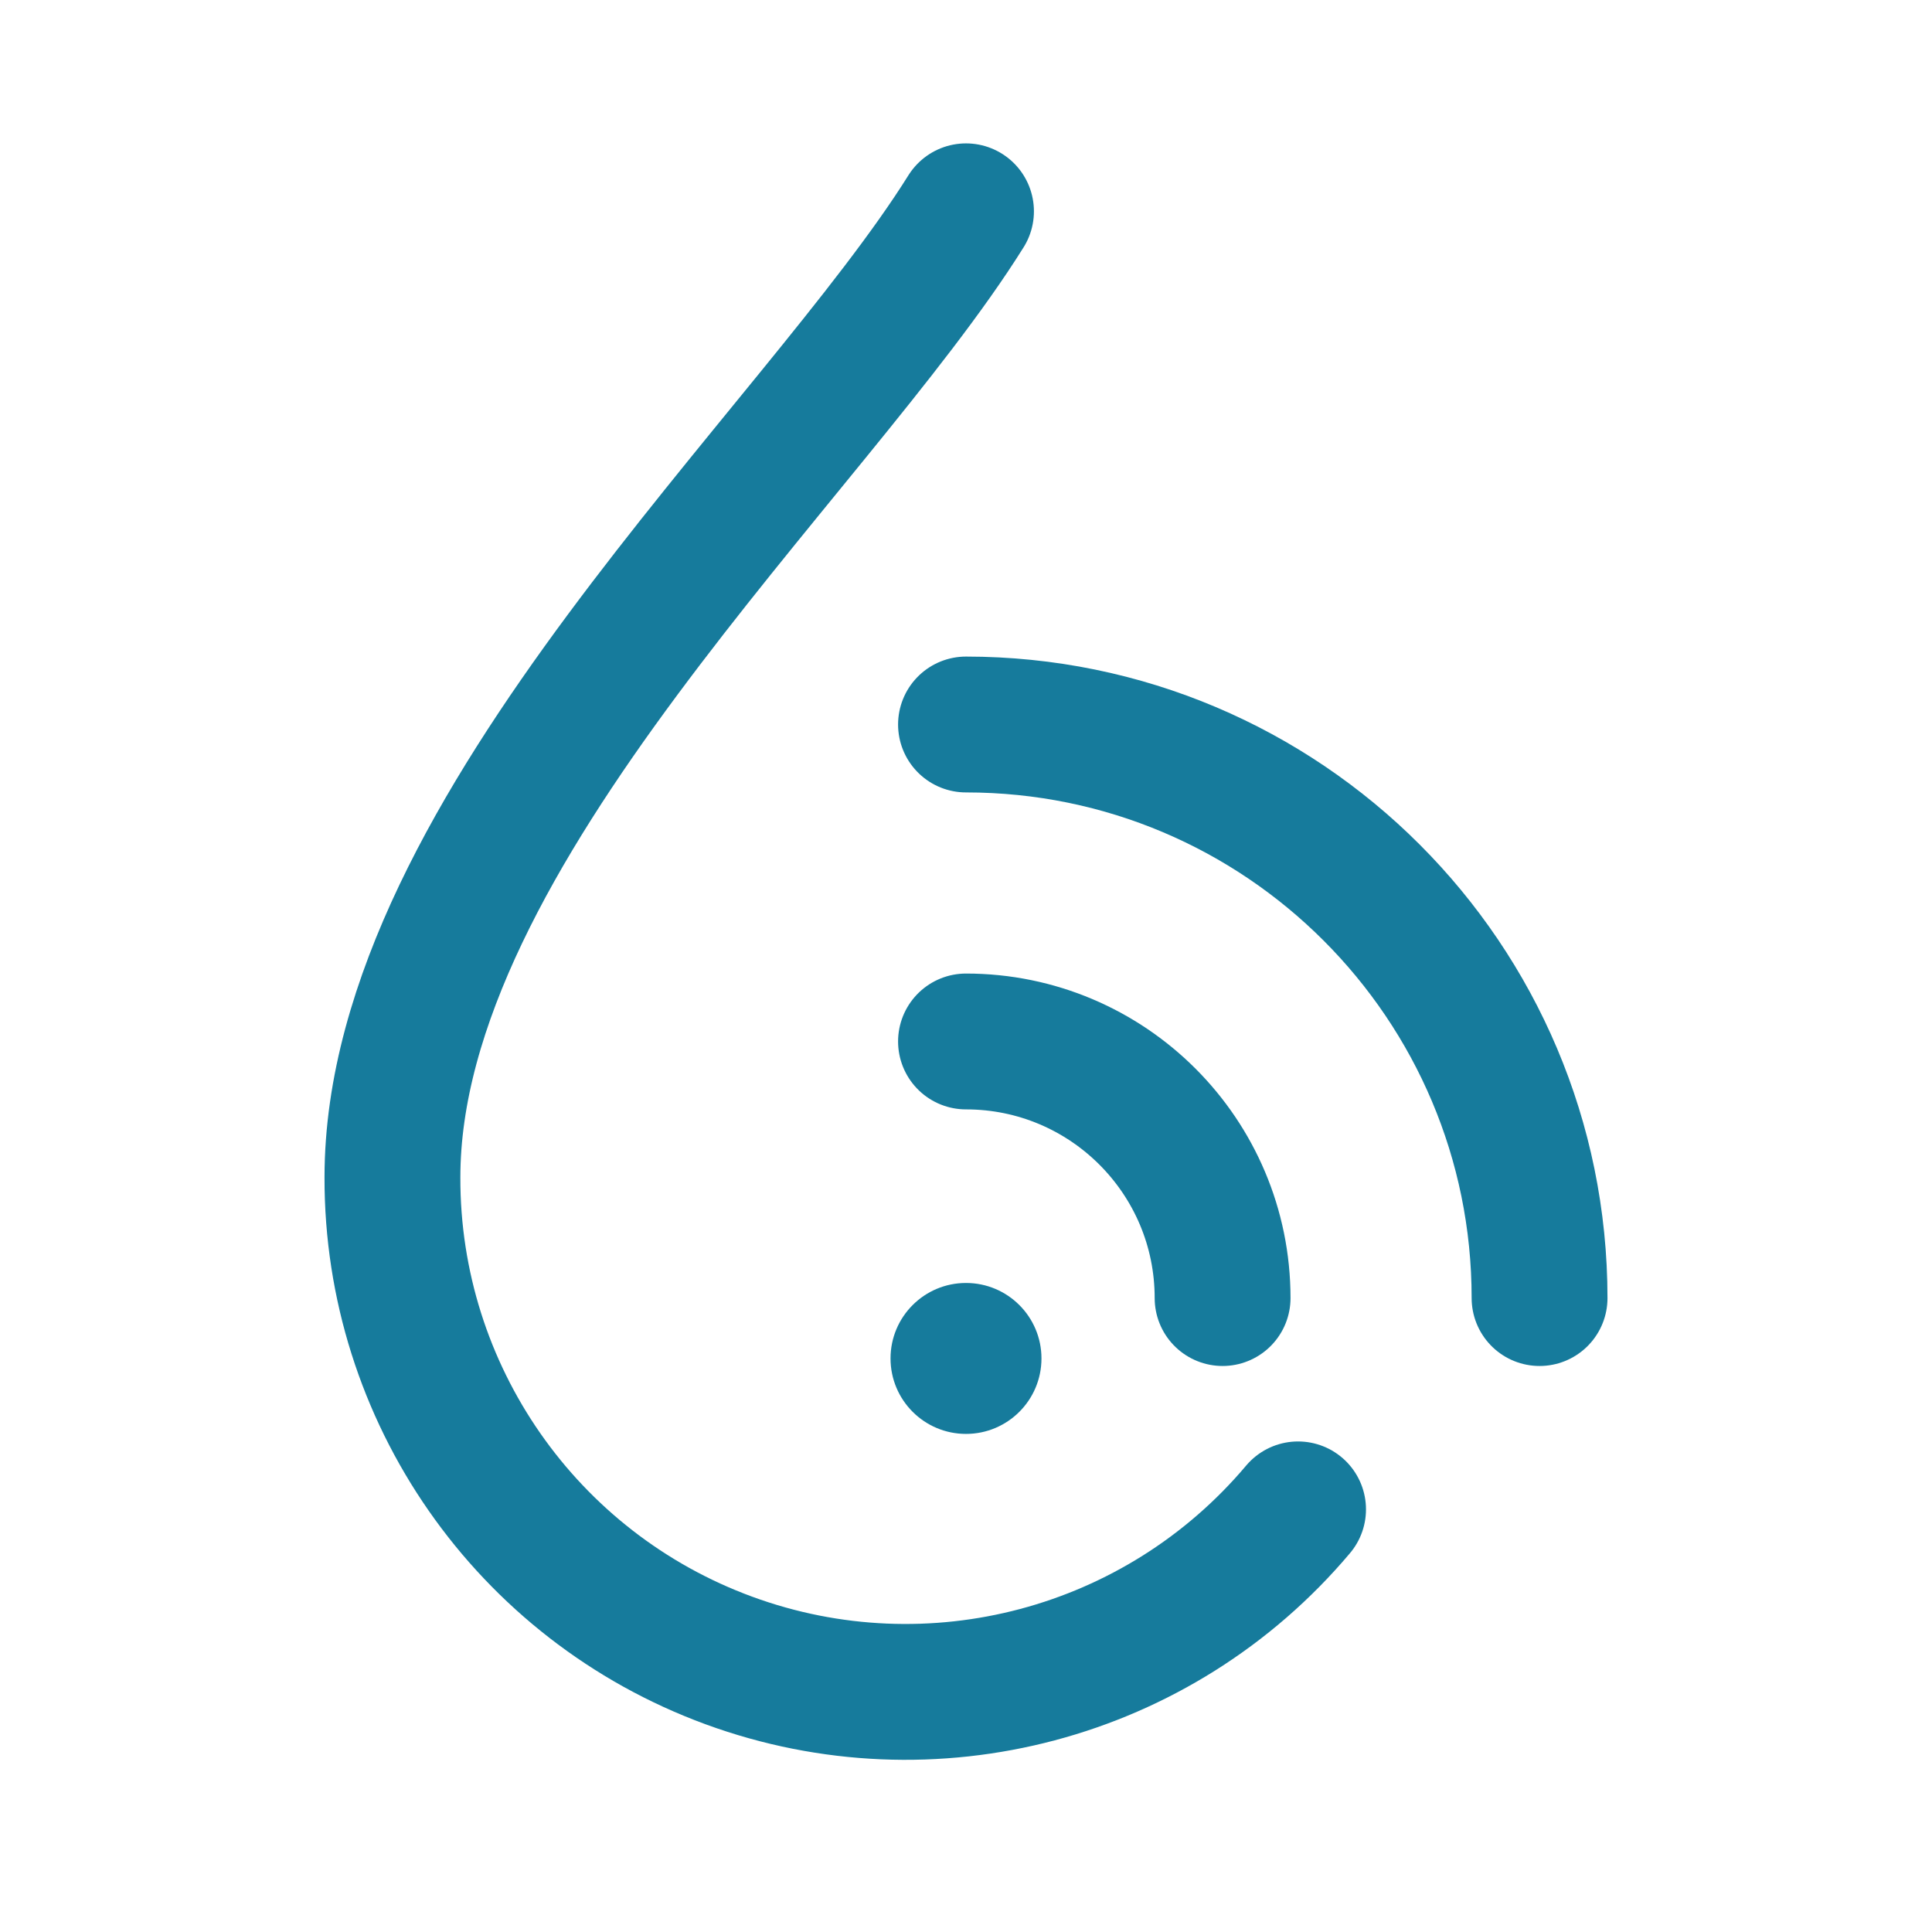
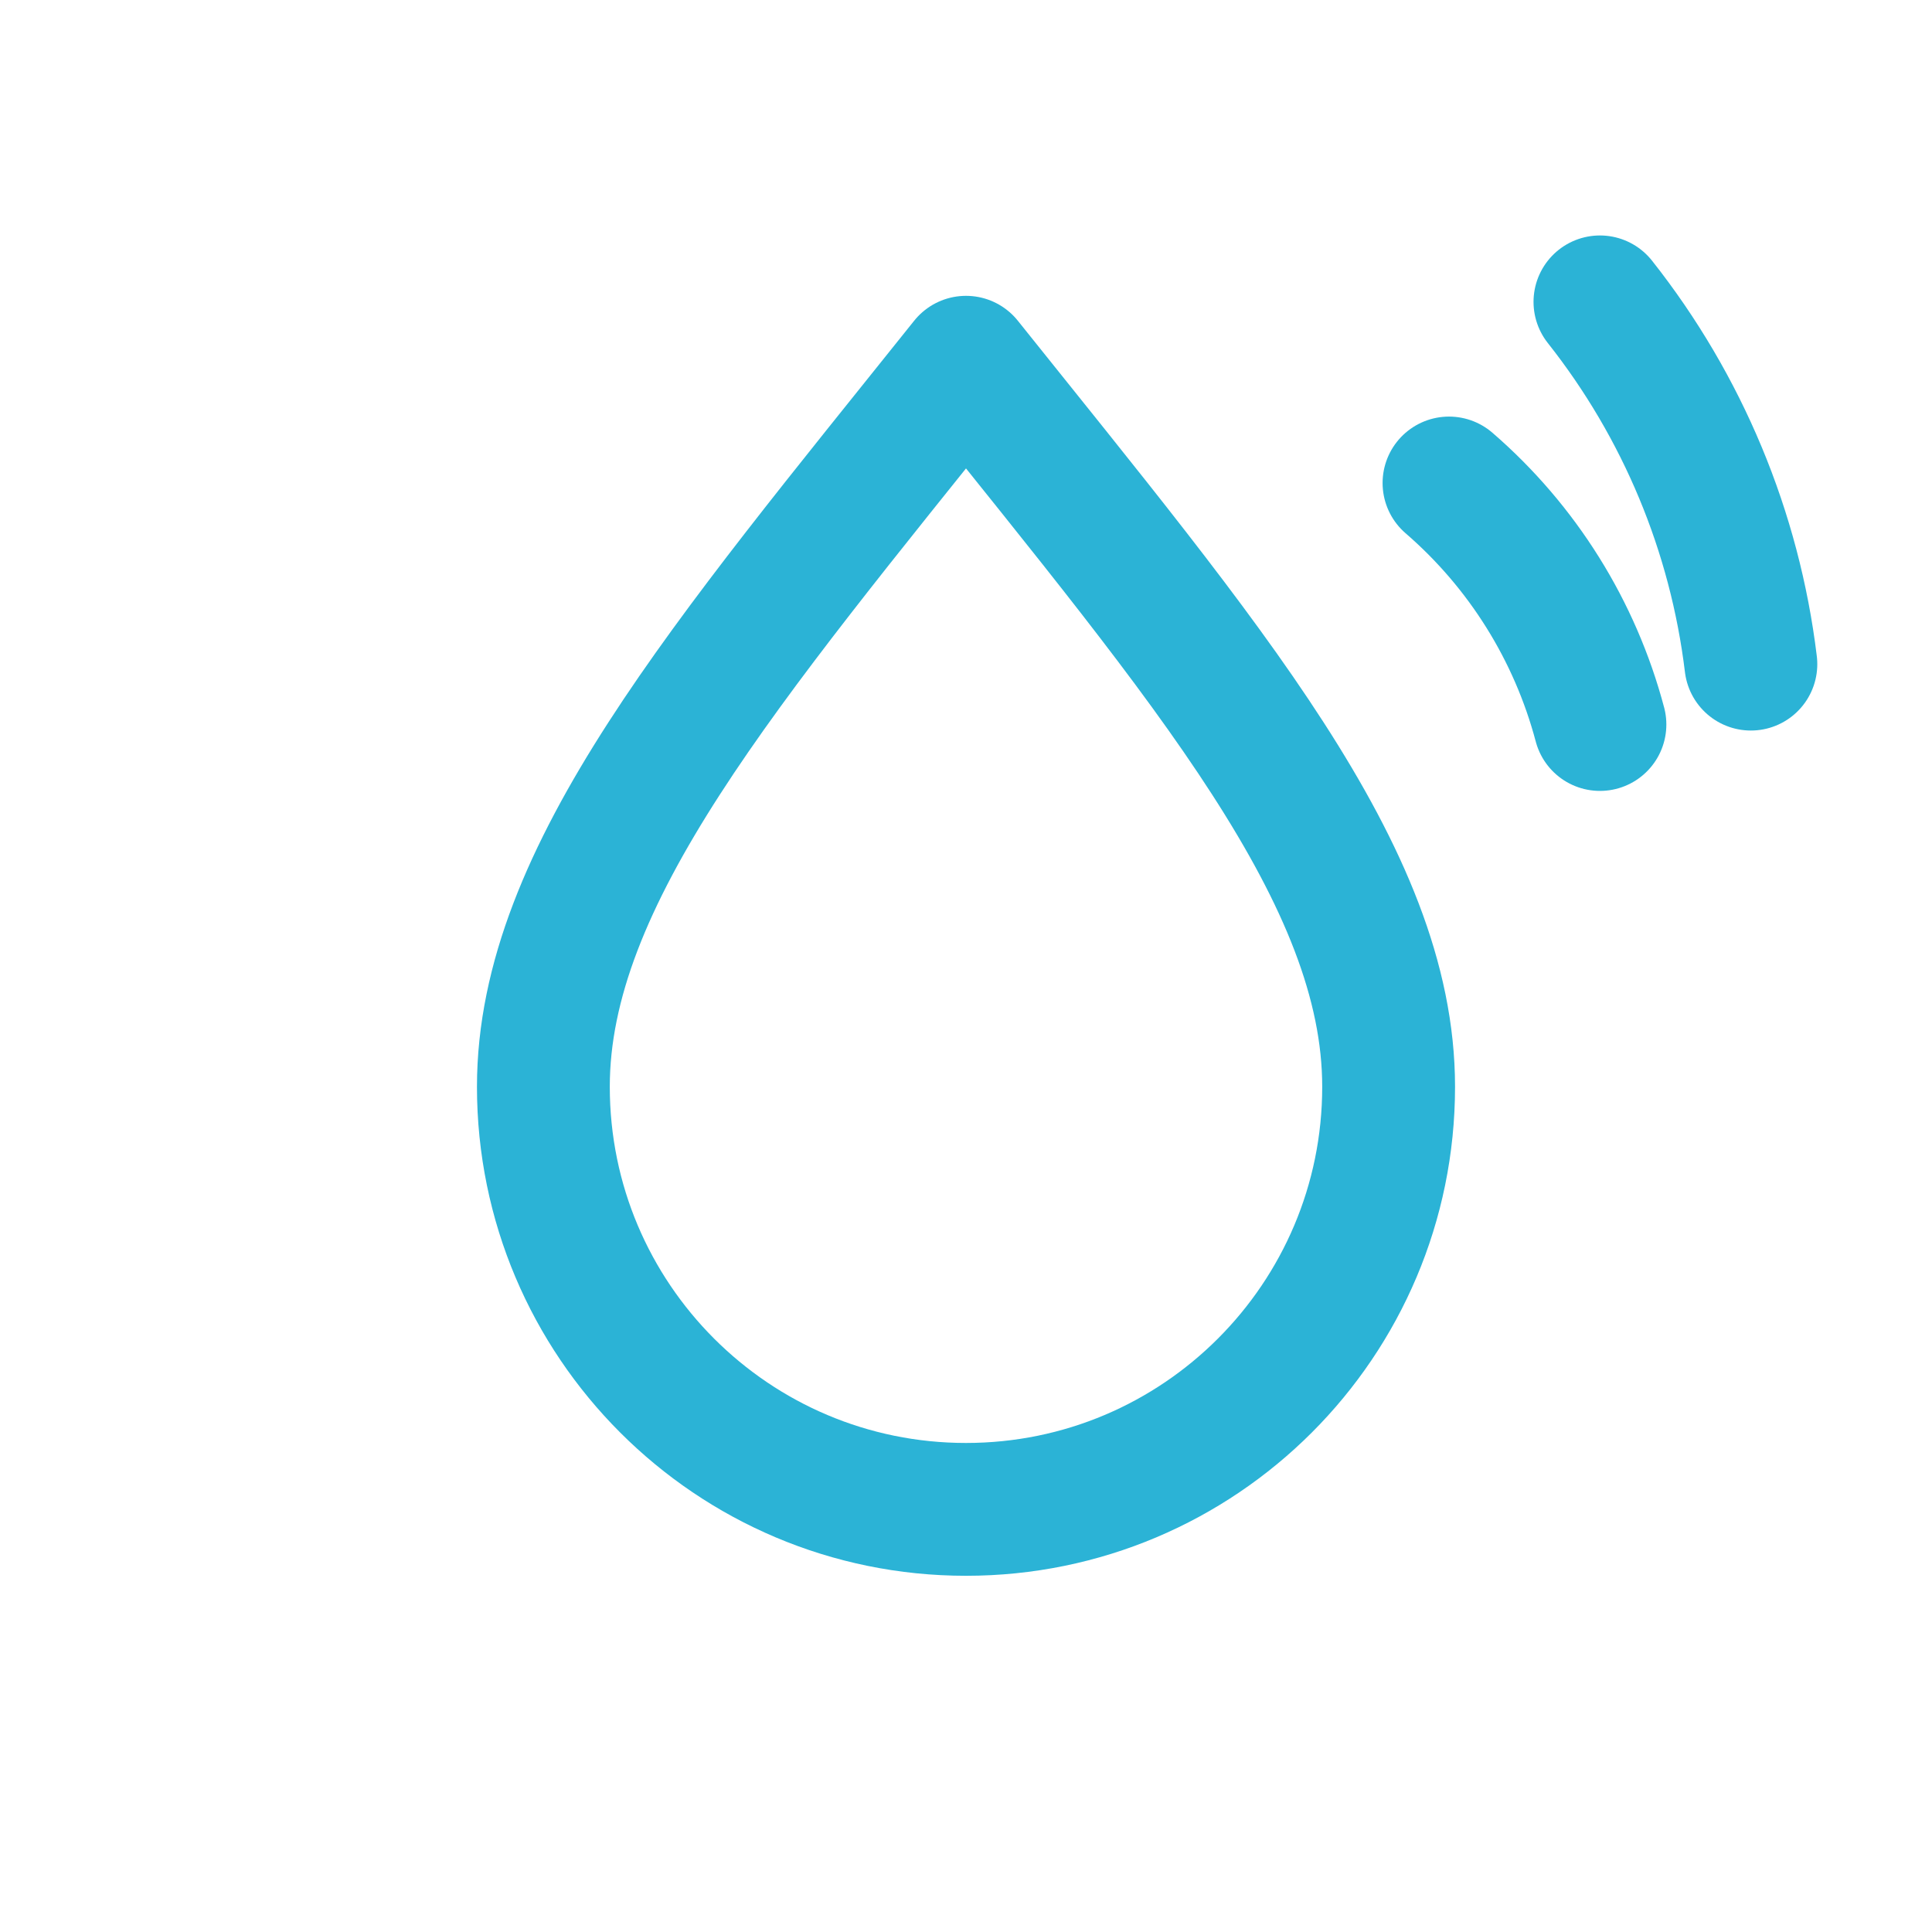
<svg xmlns="http://www.w3.org/2000/svg" width="128" height="128" viewBox="0 0 128 128" role="img" aria-labelledby="title desc">
-   <path d="M64 14C54 30 26 55 26 78a34 34 0 0 0 60 22" fill="none" stroke="#167b9c" stroke-width="9" stroke-linecap="round" stroke-linejoin="round" />
-   <path d="M64 48a38 38 0 0 1 38 38M64 69a17 17 0 0 1 17 17" fill="none" stroke="#167b9c" stroke-width="9" stroke-linecap="round" stroke-linejoin="round" />
-   <circle cx="64" cy="90" r="5" fill="#167b9c" />
+   <g transform="translate(8 8) scale(4)">
+     <path d="M14 4c4 5 7 8.5 7 12a7 7 0 0 1-14 0c0-3.5 3-7 7-12z" fill="none" stroke="#2bb3d6" stroke-width="2.2" stroke-linecap="round" stroke-linejoin="round" />
+     <path d="M22 6a8 8 0 0 1 2.5 4" fill="none" stroke="#2bb3d6" stroke-width="2.2" stroke-linecap="round" stroke-linejoin="round" />
+     <path d="M24.5 3a12 12 0 0 1 2.5 6" fill="none" stroke="#2bb3d6" stroke-width="2.2" stroke-linecap="round" stroke-linejoin="round" />
+   </g>
</svg>
